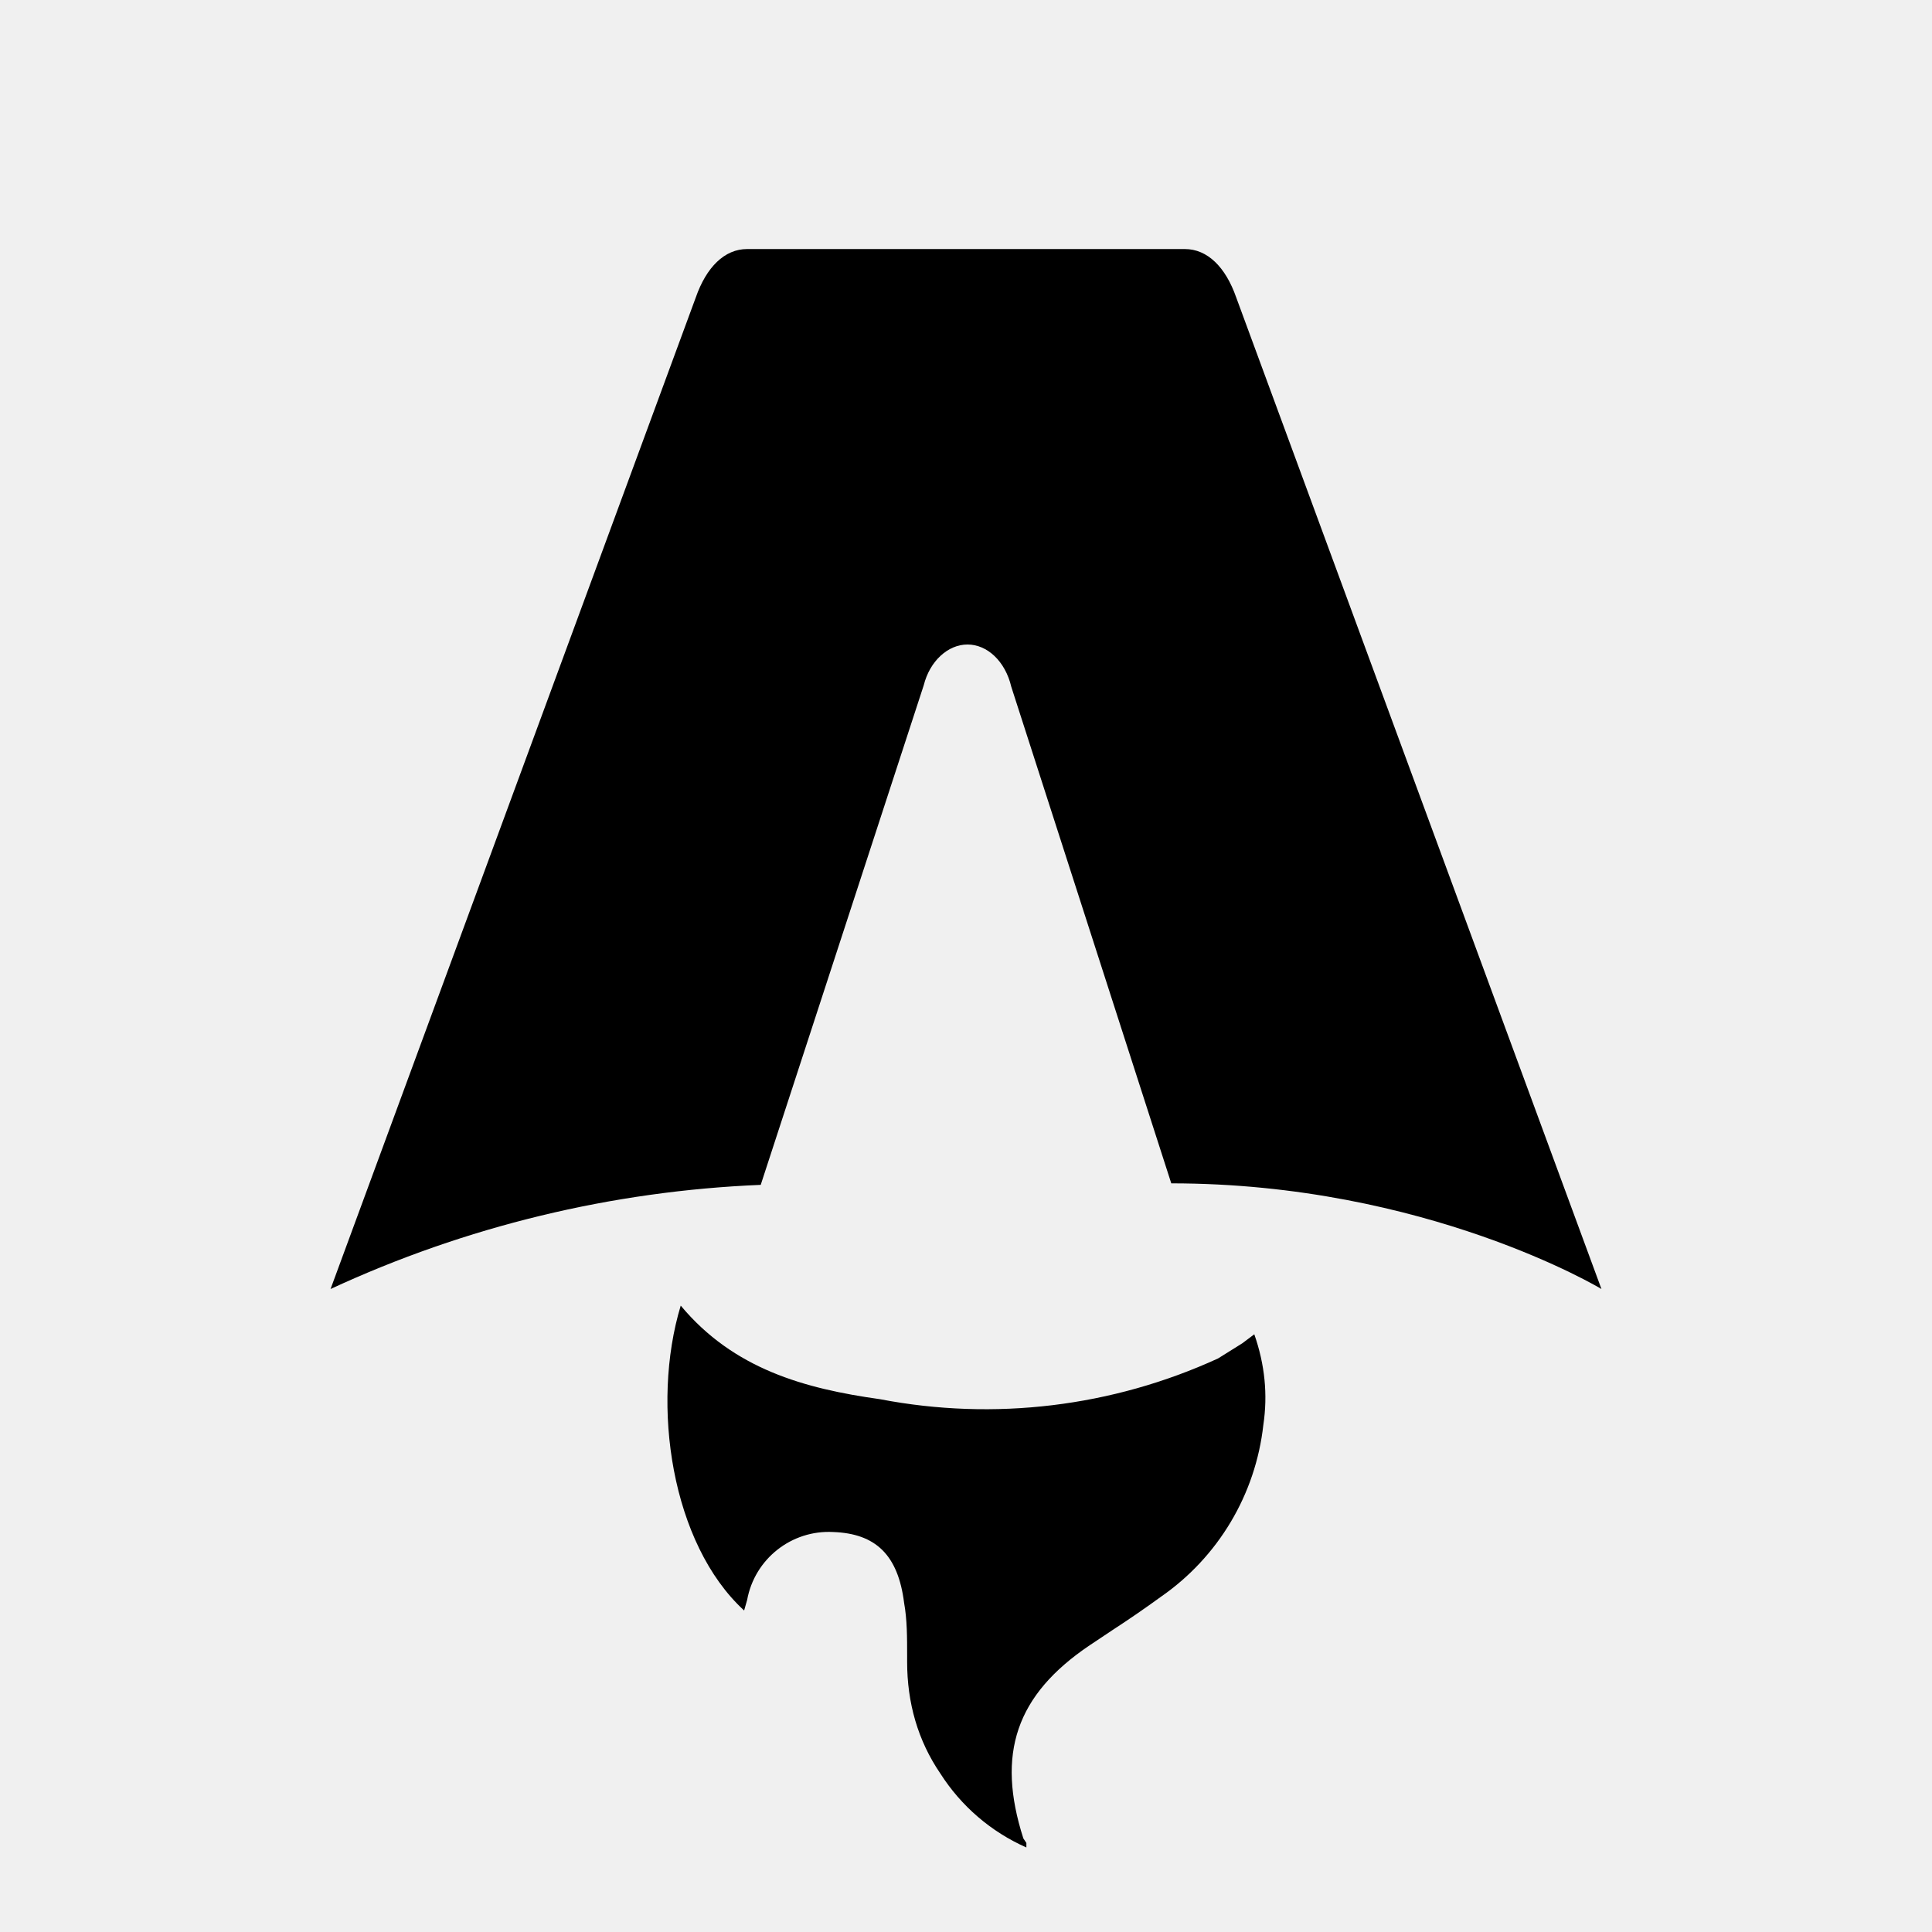
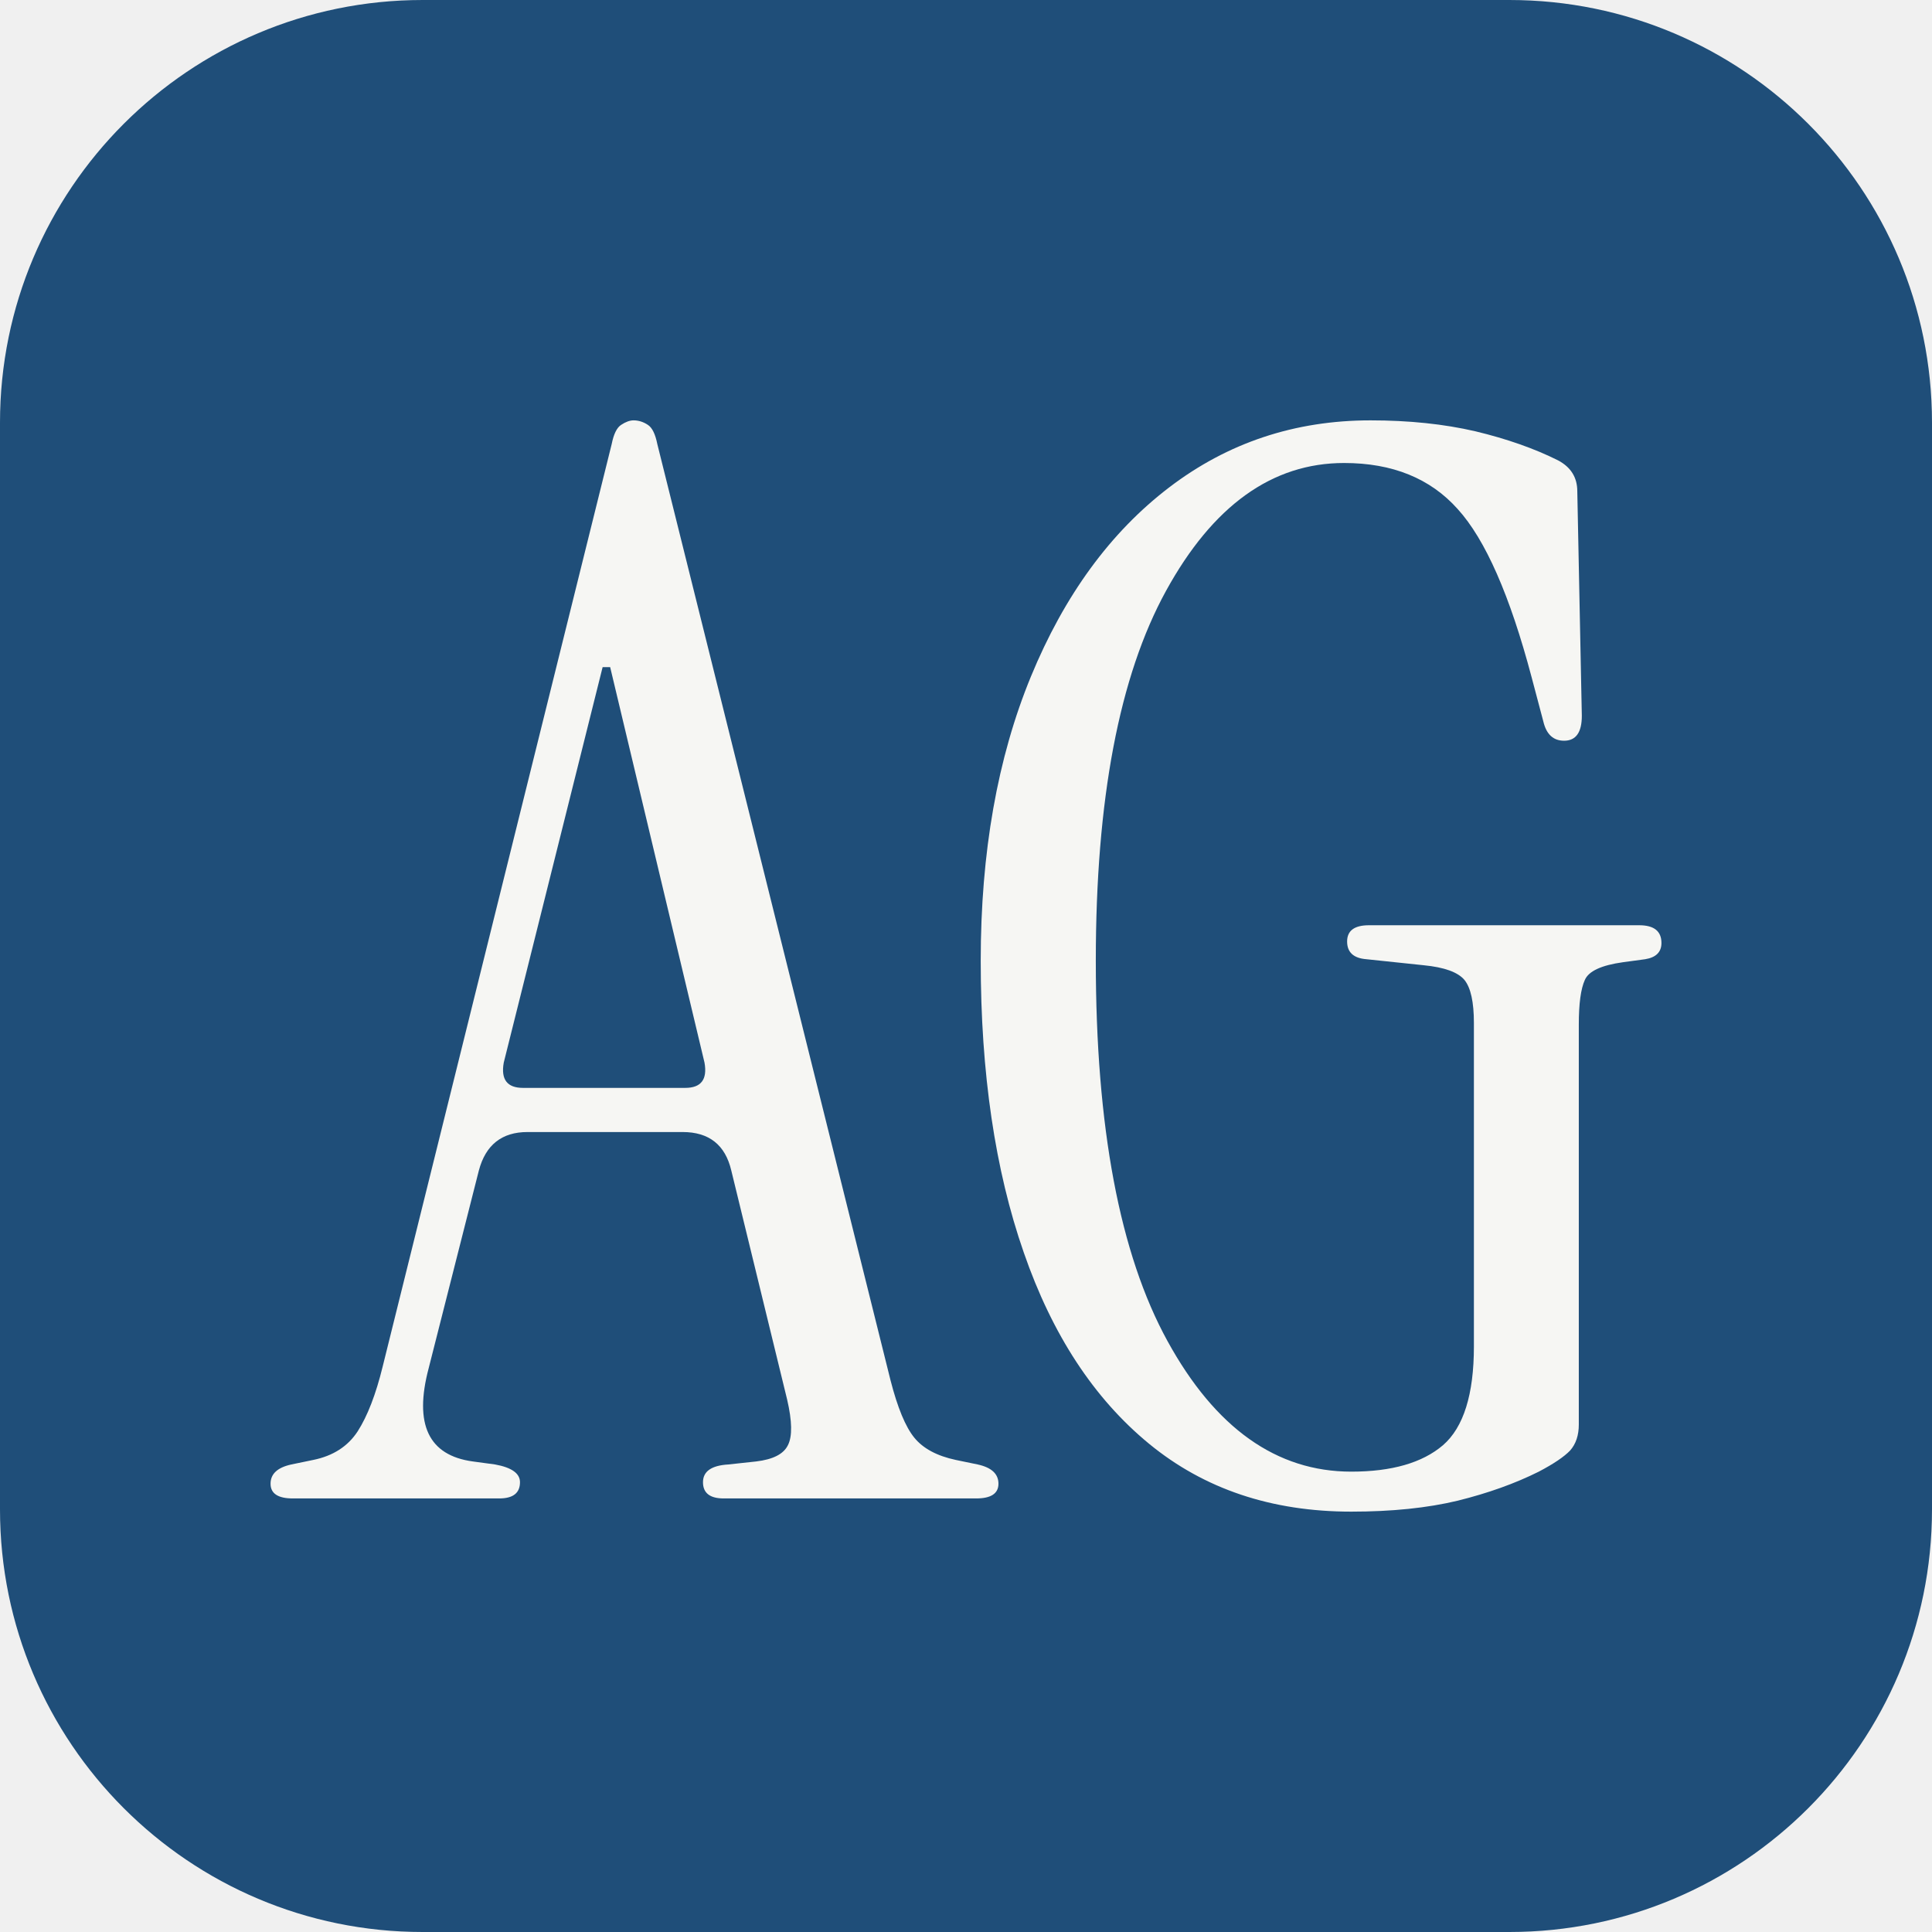
- <svg xmlns="http://www.w3.org/2000/svg" fill="none" viewBox="0 0 128 128">
-   <path d="M50.4 78.5a75.1 75.1 0 0 0-28.5 6.9l24.2-65.7c.7-2 1.9-3.2 3.4-3.2h29c1.5 0 2.7 1.2 3.4 3.2l24.2 65.7s-11.6-7-28.5-7L67 45.5c-.4-1.7-1.6-2.8-2.9-2.8-1.3 0-2.5 1.1-2.9 2.7L50.4 78.5Zm-1.1 28.2Zm-4.2-20.2c-2 6.6-.6 15.8 4.2 20.2a17.5 17.5 0 0 1 .2-.7 5.5 5.5 0 0 1 5.7-4.5c2.8.1 4.3 1.5 4.7 4.7.2 1.1.2 2.3.2 3.5v.4c0 2.7.7 5.2 2.2 7.4a13 13 0 0 0 5.7 4.9v-.3l-.2-.3c-1.8-5.6-.5-9.5 4.4-12.8l1.5-1a73 73 0 0 0 3.2-2.2 16 16 0 0 0 6.8-11.4c.3-2 .1-4-.6-6l-.8.6-1.6 1a37 37 0 0 1-22.4 2.7c-5-.7-9.7-2-13.2-6.2Z" />
-   <style>
-         path { fill: #000; }
-         @media (prefers-color-scheme: dark) {
-             path { fill: #FFF; }
-         }
-     </style>
+ <svg xmlns="http://www.w3.org/2000/svg" viewBox="0 0 512 512">
+   <rect width="512" height="512" rx="112" fill="#1F4E79" />
+   <path d="M132.3 397.1L77.6 397.1Q71.7 397.1 71.7 393.2Q71.7 389.3 77.2 388.1L83 386.9Q90.9 385.3 94.8 379.3Q98.7 373.2 101.4 362.2L162.1 117.7Q162.9 113.7 164.6 112.6Q166.4 111.4 167.9 111.4Q169.9 111.4 171.7 112.6Q173.4 113.7 174.2 117.7L236 365.8Q238.8 376.7 242.3 381Q245.8 385.3 253.3 386.9L259.1 388.1Q264.6 389.3 264.6 393.2Q264.6 397.1 258.7 397.1L191.8 397.1Q186.3 397.1 186.3 392.8Q186.3 388.5 193 388.1L200.4 387.3Q207.1 386.5 208.8 383Q210.6 379.5 208.6 370.9L193.8 310.2Q191.4 300 180.9 300L139.8 300Q129.6 300 126.9 310.2L113.6 362.6Q107.7 384.9 125.3 387.3L131.2 388.1Q137.8 389.3 137.8 392.8Q137.8 397.1 132.3 397.1M138.6 288.3L181.6 288.3Q187.9 288.3 186.7 281.6L161.7 176.8L159.7 176.8L133.5 281.6Q132.3 288.3 138.6 288.3M358.1 400.6Q326.4 400.6 304.5 382.6Q282.6 364.6 271.3 331.9Q259.9 299.2 259.9 254.6Q259.9 211.6 273.2 179.3Q286.5 147 309.8 129.2Q333.1 111.4 363.2 111.4Q378.5 111.4 391 114.3Q403.5 117.3 412.9 122Q418 124.7 418 130.2L419.2 189.7Q419.2 196.3 414.5 196.3Q410.2 196.3 409 191.2L405.9 179.5Q397.3 147 386.3 134.9Q375.4 122.7 356.2 122.7Q327.6 122.7 309 156.6Q290.4 190.5 290.4 254.6Q290.4 320.8 309.4 355.4Q328.4 390 358.1 390Q374.2 390 382.4 383Q390.6 375.9 390.6 356.8L390.6 271.1Q390.6 262.8 388.1 259.7Q385.5 256.6 377.3 255.8L362.1 254.2Q357 253.8 357 249.5Q357 245.2 362.8 245.2L434.4 245.2Q440.3 245.2 440.3 249.9Q440.3 253.5 436 254.2L430.1 255Q421.5 256.2 420 259.7Q418.4 263.2 418.4 271.5L418.4 377.5Q418.4 381.8 416.1 384.4Q413.7 386.9 407.8 390Q398.4 394.7 386.3 397.7Q374.2 400.6 358.1 400.6" fill="#F6F6F3" />
</svg>
